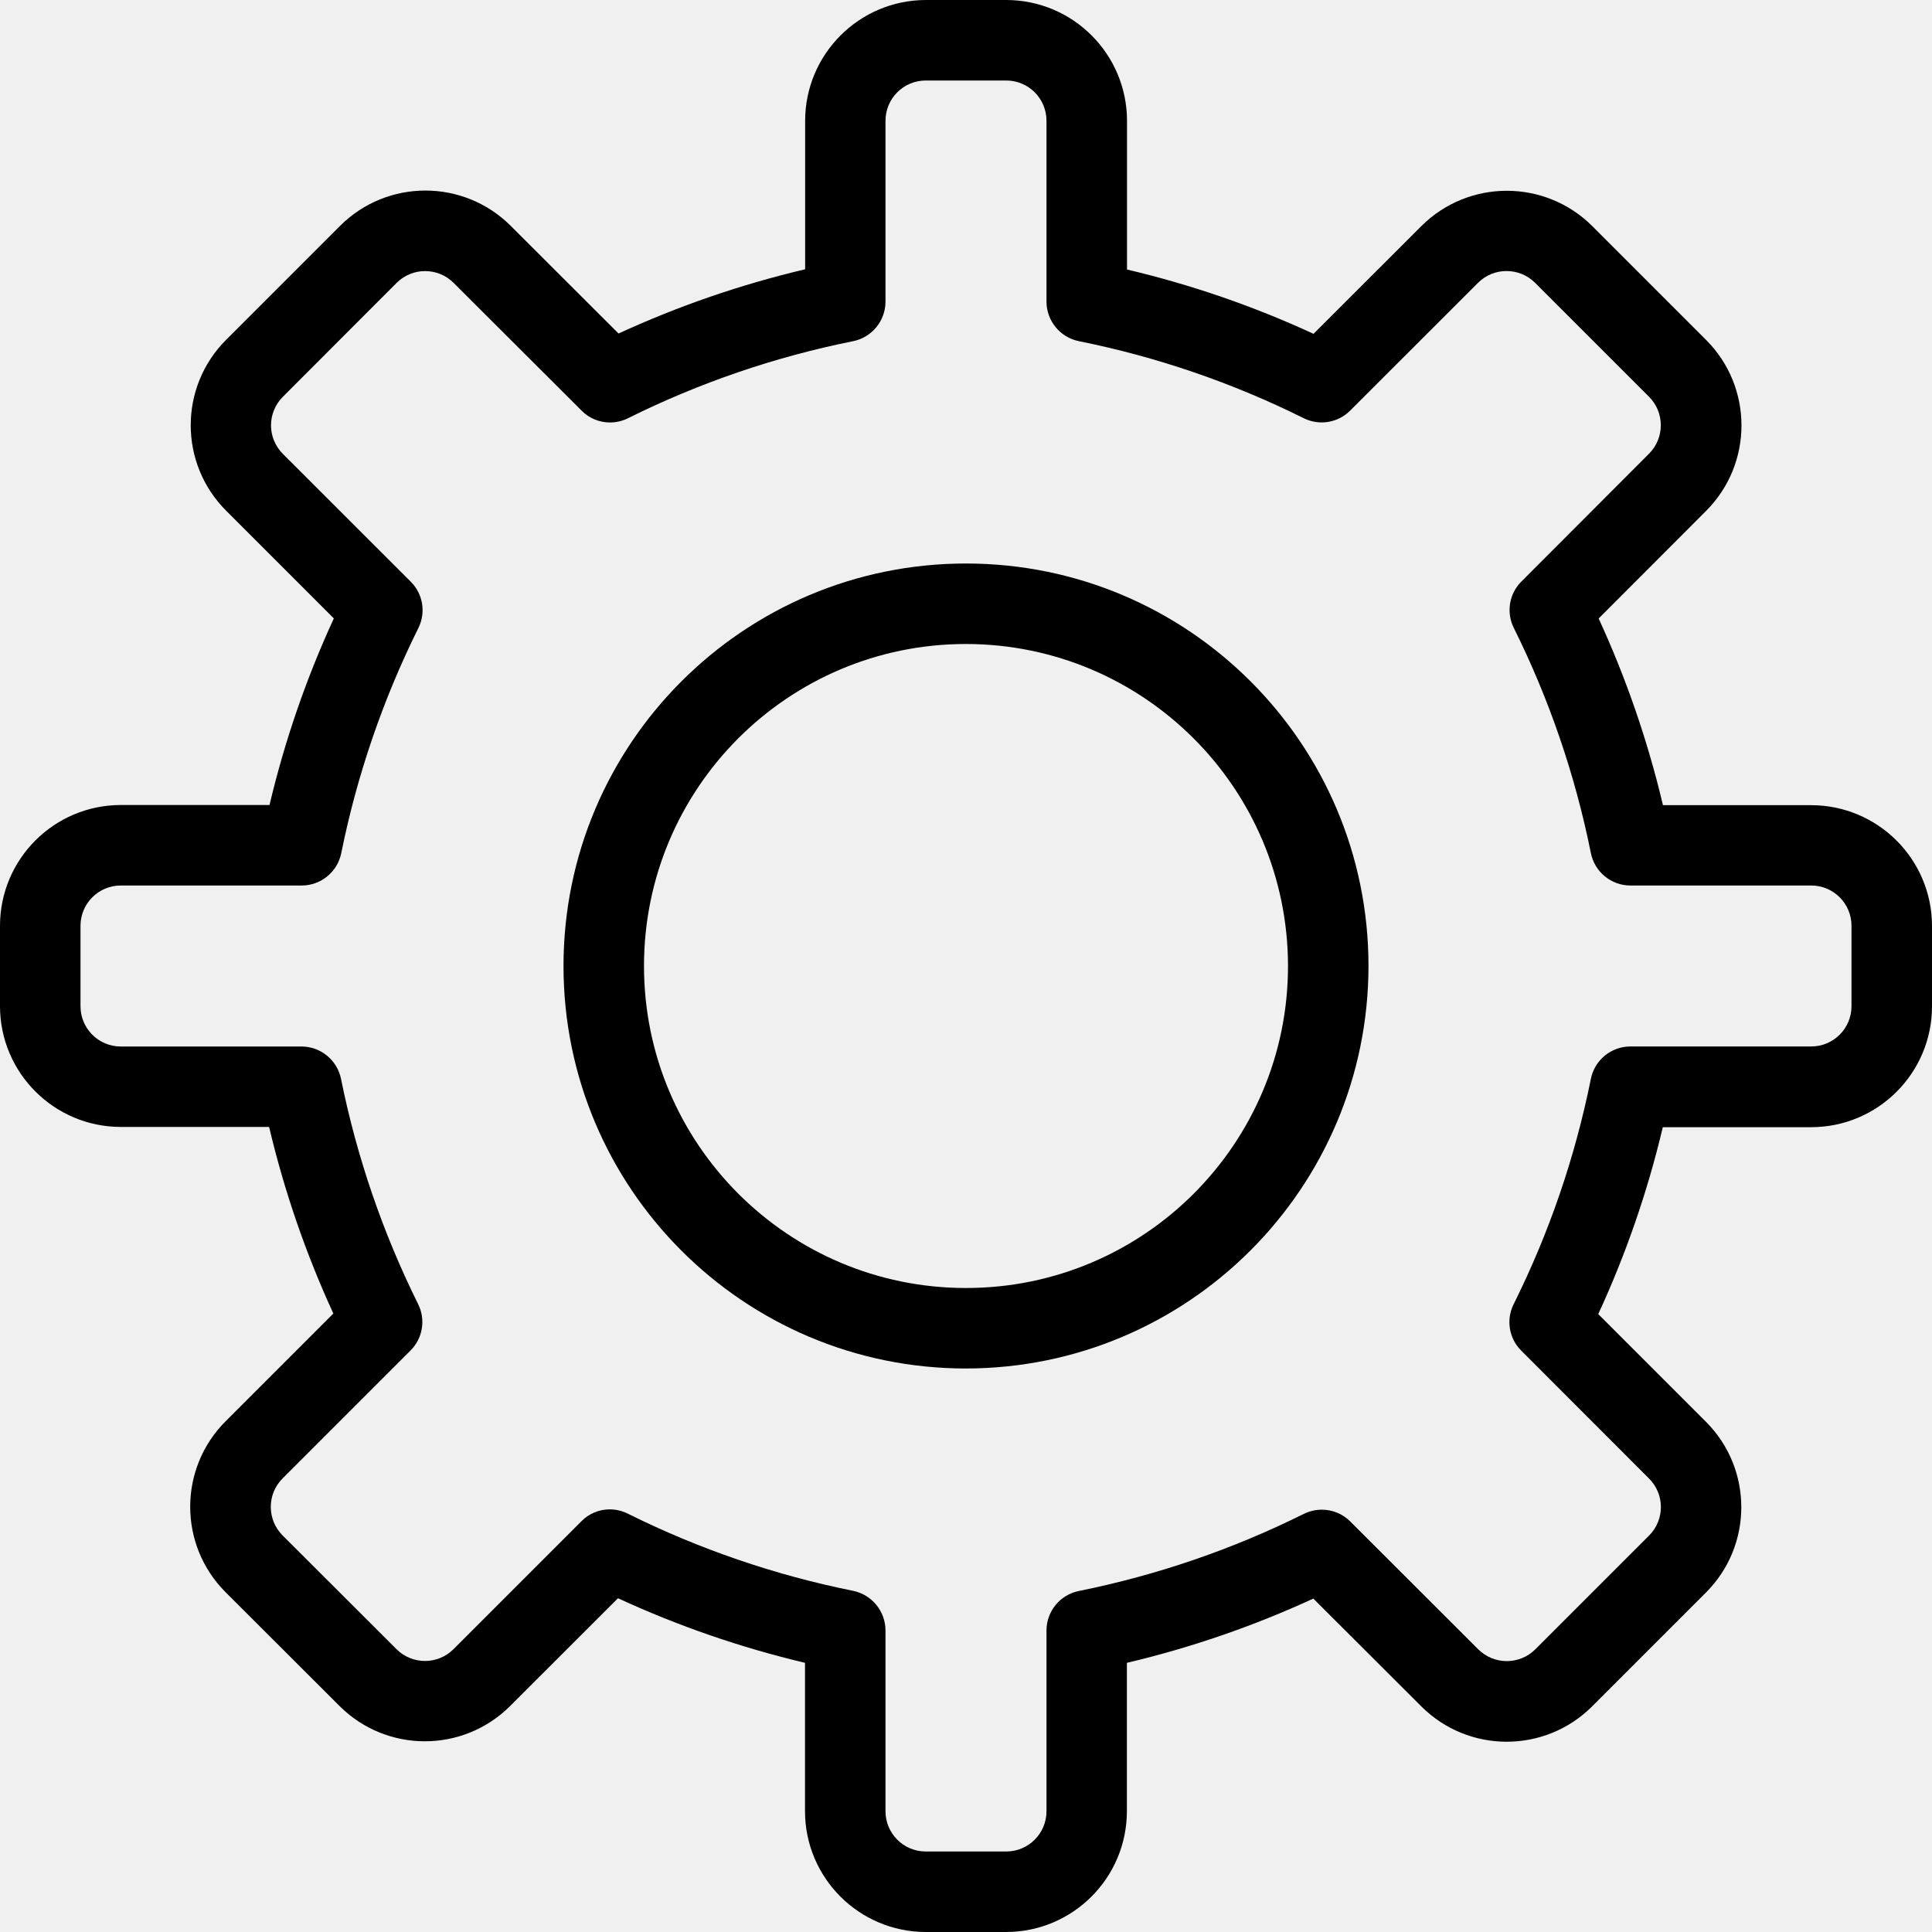
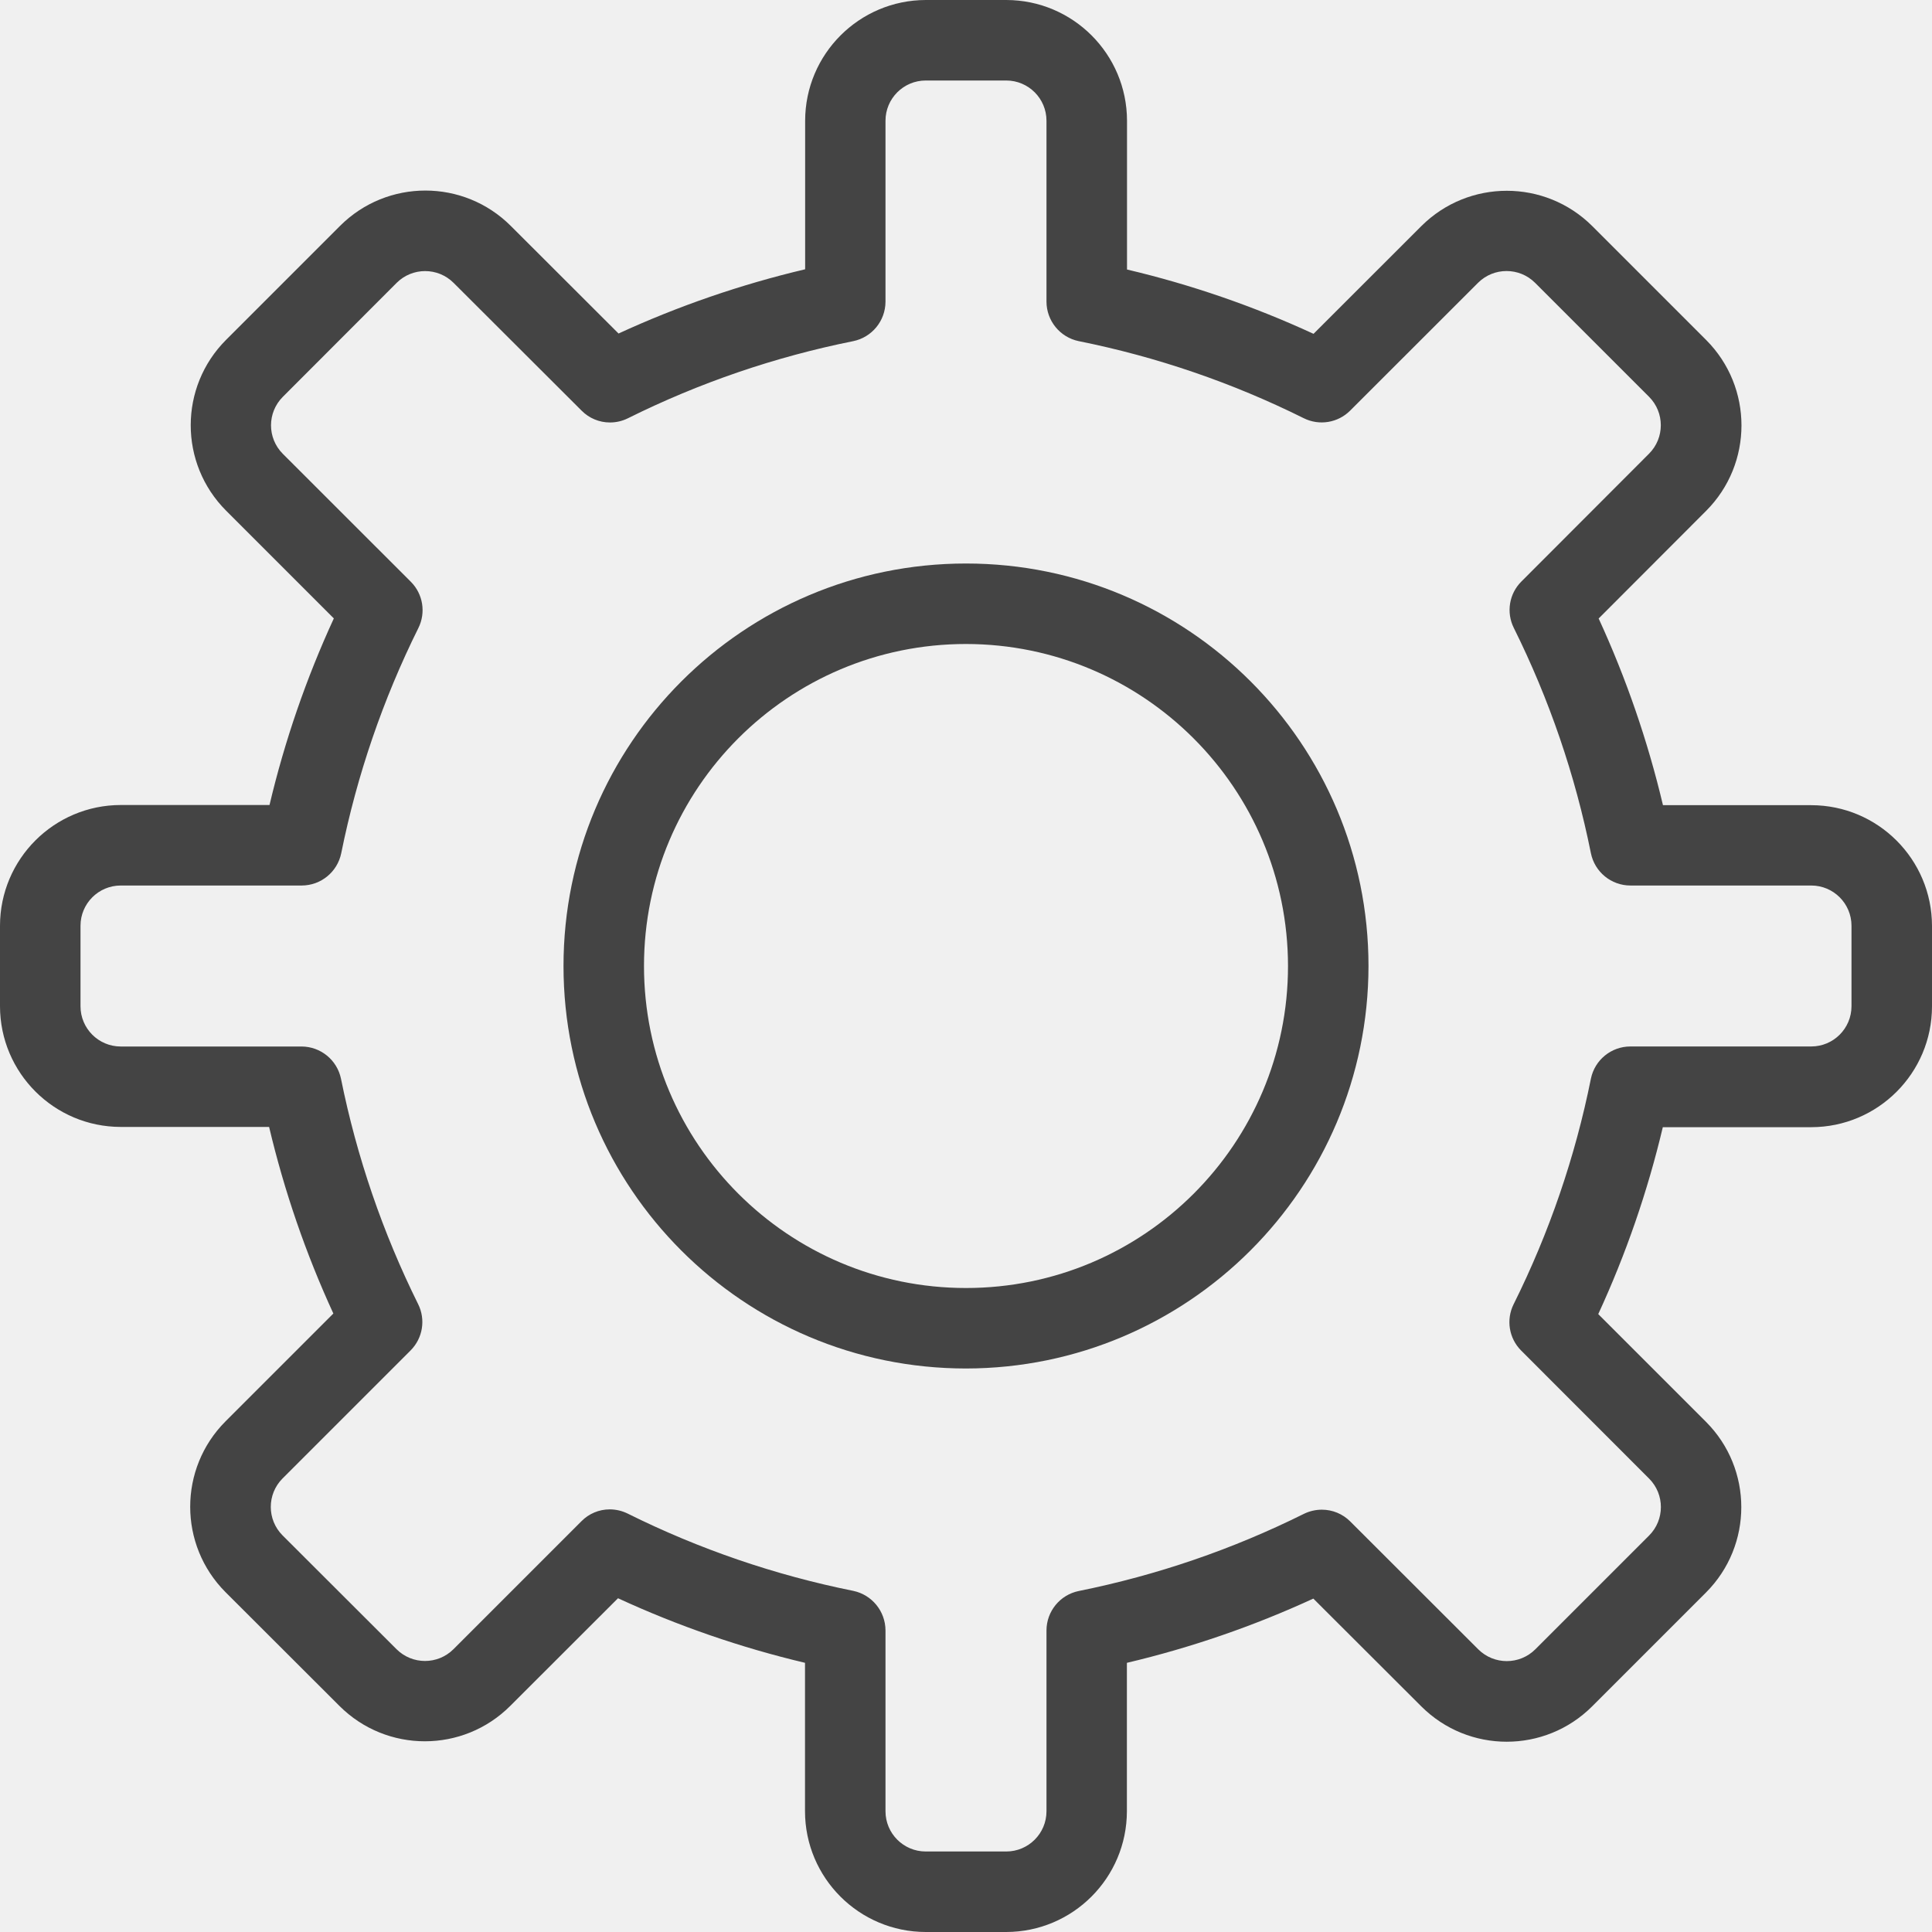
<svg xmlns="http://www.w3.org/2000/svg" width="100" height="100" viewBox="0 0 100 100">
  <defs>
    <clipPath id="a">
      <rect width="100" height="100" transform="translate(770 1263)" fill="#fff" stroke="#707070" stroke-width="1" />
    </clipPath>
  </defs>
  <g transform="translate(-770 -1263)" clip-path="url(#a)">
    <g transform="translate(770 1263)">
-       <path d="M47.917,100a6.258,6.258,0,0,1-6.25-6.25V86.067a51.335,51.335,0,0,1-9.679-3.342L26.408,88.3a6.252,6.252,0,0,1-8.837,0l-5.9-5.892a6.258,6.258,0,0,1,0-8.837l5.583-5.583a51.481,51.481,0,0,1-3.325-9.658H6.25A6.258,6.258,0,0,1,0,52.083V47.917a6.258,6.258,0,0,1,6.25-6.25h7.7a51.393,51.393,0,0,1,3.329-9.658L11.7,26.429a6.254,6.254,0,0,1,0-8.837l5.9-5.9a6.252,6.252,0,0,1,8.837,0l5.579,5.571a51.277,51.277,0,0,1,9.658-3.325V6.25A6.258,6.258,0,0,1,47.917,0h4.167a6.258,6.258,0,0,1,6.25,6.25v7.7a50.957,50.957,0,0,1,9.654,3.329L73.571,11.7a6.267,6.267,0,0,1,8.842,0l5.9,5.9a6.262,6.262,0,0,1,0,8.838l-5.567,5.575a51.524,51.524,0,0,1,3.329,9.663H93.75a6.258,6.258,0,0,1,6.25,6.25v4.167a6.258,6.258,0,0,1-6.25,6.25H86.067a51.3,51.3,0,0,1-3.342,9.675L88.3,73.592a6.252,6.252,0,0,1,0,8.838l-5.892,5.892a6.257,6.257,0,0,1-8.842,0l-5.588-5.579a51.3,51.3,0,0,1-9.65,3.325V93.75a6.258,6.258,0,0,1-6.25,6.25ZM31.558,78.125a2.112,2.112,0,0,1,.929.217,47.029,47.029,0,0,0,11.675,4,2.1,2.1,0,0,1,1.671,2.046V93.75a2.084,2.084,0,0,0,2.083,2.083h4.167a2.084,2.084,0,0,0,2.083-2.083V84.392a2.088,2.088,0,0,1,1.671-2.042,46.992,46.992,0,0,0,11.65-3.992,2.112,2.112,0,0,1,.929-.217,2.071,2.071,0,0,1,1.471.608l6.629,6.621a2.092,2.092,0,0,0,2.95,0l5.892-5.892a2.085,2.085,0,0,0,0-2.946l-6.621-6.625a2.079,2.079,0,0,1-.392-2.4,46.913,46.913,0,0,0,4-11.675,2.087,2.087,0,0,1,2.042-1.667H93.75a2.084,2.084,0,0,0,2.083-2.083V47.917a2.084,2.084,0,0,0-2.083-2.083H84.387a2.088,2.088,0,0,1-2.042-1.671A46.994,46.994,0,0,0,78.354,32.5a2.079,2.079,0,0,1,.392-2.4l6.608-6.617a2.085,2.085,0,0,0,0-2.946l-5.9-5.9a2.092,2.092,0,0,0-2.95,0l-6.625,6.621a2.082,2.082,0,0,1-2.4.387,46.889,46.889,0,0,0-11.646-3.988,2.092,2.092,0,0,1-1.667-2.042V6.25a2.084,2.084,0,0,0-2.083-2.083H47.917A2.084,2.084,0,0,0,45.833,6.25v9.367a2.091,2.091,0,0,1-1.675,2.042A46.906,46.906,0,0,0,32.5,21.65a2.081,2.081,0,0,1-.925.217,2.058,2.058,0,0,1-1.471-.612l-6.625-6.613a2.087,2.087,0,0,0-2.95,0l-5.892,5.9a2.085,2.085,0,0,0,0,2.946l6.625,6.621a2.079,2.079,0,0,1,.392,2.4,47.247,47.247,0,0,0-3.992,11.654,2.091,2.091,0,0,1-2.042,1.671H6.25a2.084,2.084,0,0,0-2.083,2.083v4.167A2.084,2.084,0,0,0,6.25,54.167h9.358a2.091,2.091,0,0,1,2.042,1.671A47.336,47.336,0,0,0,21.642,67.5a2.079,2.079,0,0,1-.392,2.4l-6.625,6.625a2.085,2.085,0,0,0,0,2.946l5.9,5.892a2.087,2.087,0,0,0,2.946,0l6.621-6.621A2.051,2.051,0,0,1,31.558,78.125Z" />
-       <path d="M50,70.833A20.833,20.833,0,1,1,70.833,50,20.857,20.857,0,0,1,50,70.833Zm0-37.5A16.667,16.667,0,1,0,66.667,50,16.683,16.683,0,0,0,50,33.333Z" />
+       <path d="M47.917,100a6.258,6.258,0,0,1-6.25-6.25V86.067a51.335,51.335,0,0,1-9.679-3.342L26.408,88.3a6.252,6.252,0,0,1-8.837,0l-5.9-5.892a6.258,6.258,0,0,1,0-8.837l5.583-5.583a51.481,51.481,0,0,1-3.325-9.658H6.25A6.258,6.258,0,0,1,0,52.083V47.917a6.258,6.258,0,0,1,6.25-6.25h7.7a51.393,51.393,0,0,1,3.329-9.658L11.7,26.429a6.254,6.254,0,0,1,0-8.837l5.9-5.9a6.252,6.252,0,0,1,8.837,0l5.579,5.571a51.277,51.277,0,0,1,9.658-3.325V6.25A6.258,6.258,0,0,1,47.917,0h4.167a6.258,6.258,0,0,1,6.25,6.25v7.7a50.957,50.957,0,0,1,9.654,3.329L73.571,11.7a6.267,6.267,0,0,1,8.842,0l5.9,5.9a6.262,6.262,0,0,1,0,8.838l-5.567,5.575a51.524,51.524,0,0,1,3.329,9.663H93.75a6.258,6.258,0,0,1,6.25,6.25v4.167a6.258,6.258,0,0,1-6.25,6.25H86.067a51.3,51.3,0,0,1-3.342,9.675L88.3,73.592a6.252,6.252,0,0,1,0,8.838l-5.892,5.892a6.257,6.257,0,0,1-8.842,0l-5.588-5.579a51.3,51.3,0,0,1-9.65,3.325V93.75a6.258,6.258,0,0,1-6.25,6.25ZM31.558,78.125a2.112,2.112,0,0,1,.929.217,47.029,47.029,0,0,0,11.675,4,2.1,2.1,0,0,1,1.671,2.046V93.75a2.084,2.084,0,0,0,2.083,2.083h4.167a2.084,2.084,0,0,0,2.083-2.083V84.392a2.088,2.088,0,0,1,1.671-2.042,46.992,46.992,0,0,0,11.65-3.992,2.112,2.112,0,0,1,.929-.217,2.071,2.071,0,0,1,1.471.608l6.629,6.621a2.092,2.092,0,0,0,2.95,0l5.892-5.892a2.085,2.085,0,0,0,0-2.946l-6.621-6.625a2.079,2.079,0,0,1-.392-2.4,46.913,46.913,0,0,0,4-11.675,2.087,2.087,0,0,1,2.042-1.667H93.75a2.084,2.084,0,0,0,2.083-2.083V47.917a2.084,2.084,0,0,0-2.083-2.083H84.387a2.088,2.088,0,0,1-2.042-1.671A46.994,46.994,0,0,0,78.354,32.5a2.079,2.079,0,0,1,.392-2.4l6.608-6.617a2.085,2.085,0,0,0,0-2.946l-5.9-5.9a2.092,2.092,0,0,0-2.95,0l-6.625,6.621a2.082,2.082,0,0,1-2.4.387,46.889,46.889,0,0,0-11.646-3.988,2.092,2.092,0,0,1-1.667-2.042V6.25a2.084,2.084,0,0,0-2.083-2.083H47.917A2.084,2.084,0,0,0,45.833,6.25v9.367a2.091,2.091,0,0,1-1.675,2.042A46.906,46.906,0,0,0,32.5,21.65a2.081,2.081,0,0,1-.925.217,2.058,2.058,0,0,1-1.471-.612l-6.625-6.613a2.087,2.087,0,0,0-2.95,0l-5.892,5.9a2.085,2.085,0,0,0,0,2.946l6.625,6.621a2.079,2.079,0,0,1,.392,2.4,47.247,47.247,0,0,0-3.992,11.654,2.091,2.091,0,0,1-2.042,1.671H6.25a2.084,2.084,0,0,0-2.083,2.083v4.167A2.084,2.084,0,0,0,6.25,54.167h9.358a2.091,2.091,0,0,1,2.042,1.671A47.336,47.336,0,0,0,21.642,67.5a2.079,2.079,0,0,1-.392,2.4l-6.625,6.625a2.085,2.085,0,0,0,0,2.946l5.9,5.892a2.087,2.087,0,0,0,2.946,0l6.621-6.621A2.051,2.051,0,0,1,31.558,78.125Z" fill="#444" />
+       <path d="M50,70.833A20.833,20.833,0,1,1,70.833,50,20.857,20.857,0,0,1,50,70.833Zm0-37.5A16.667,16.667,0,1,0,66.667,50,16.683,16.683,0,0,0,50,33.333Z" fill="#444" />
    </g>
  </g>
</svg>
